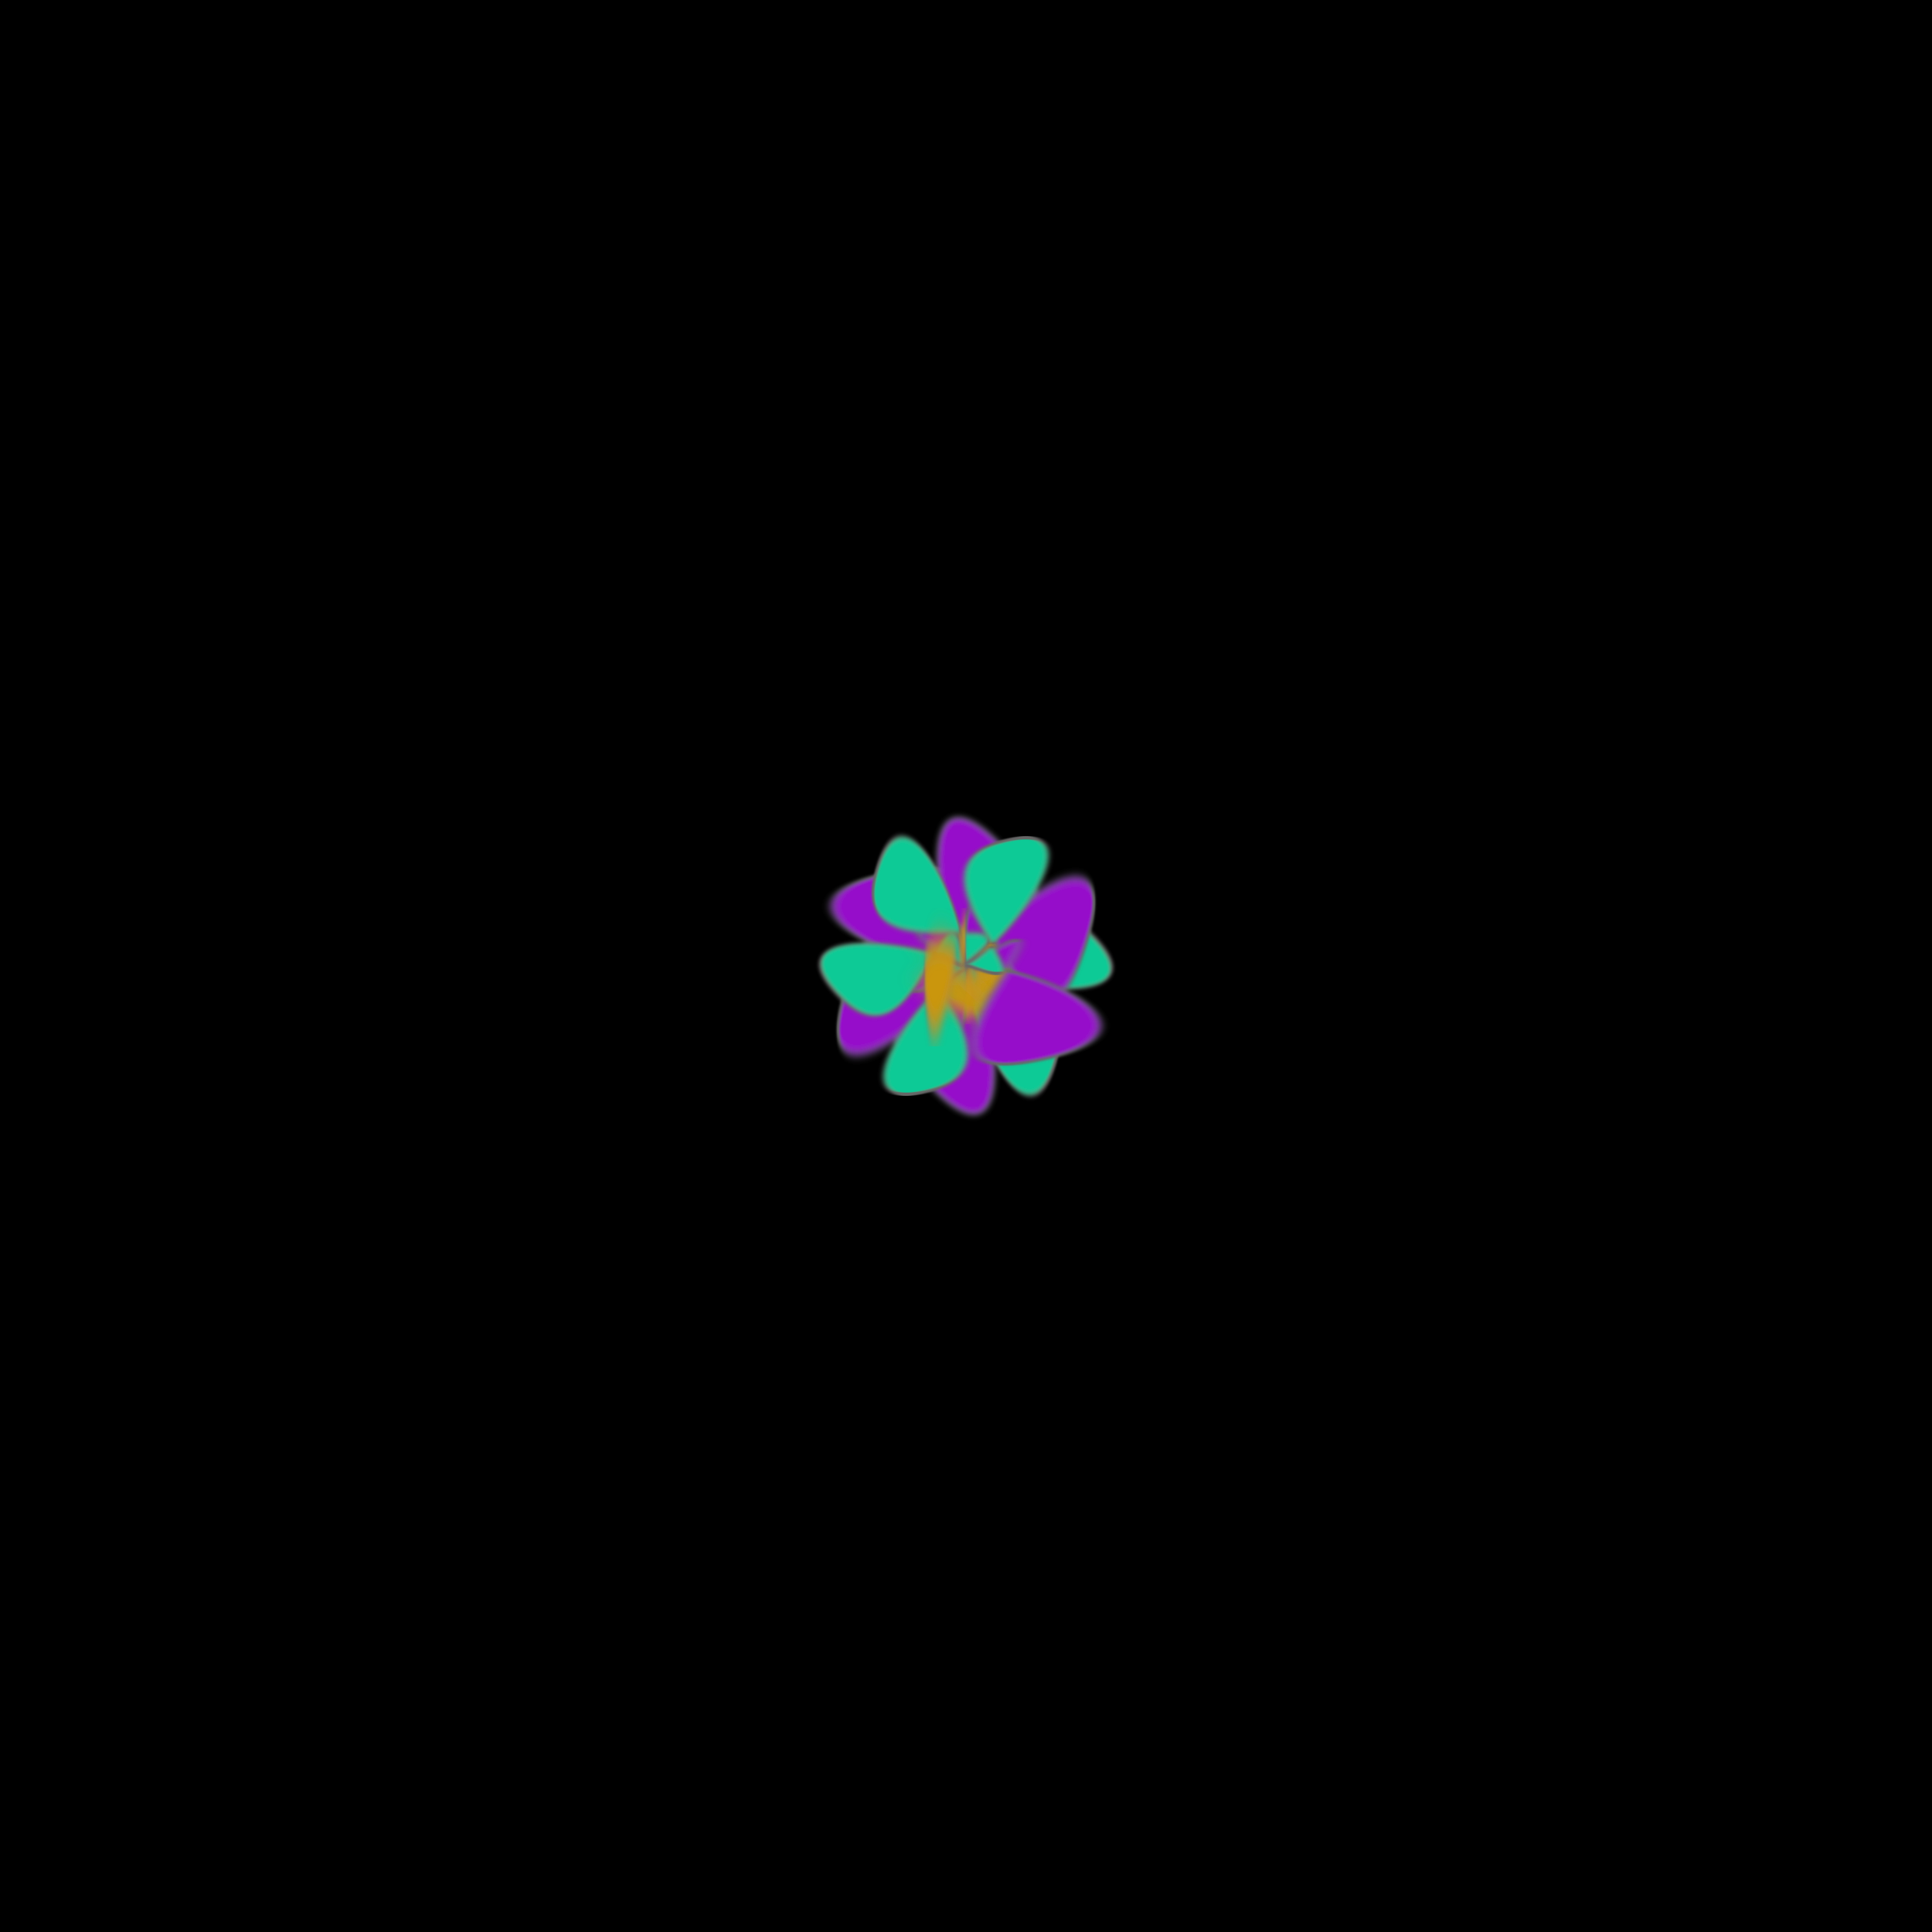
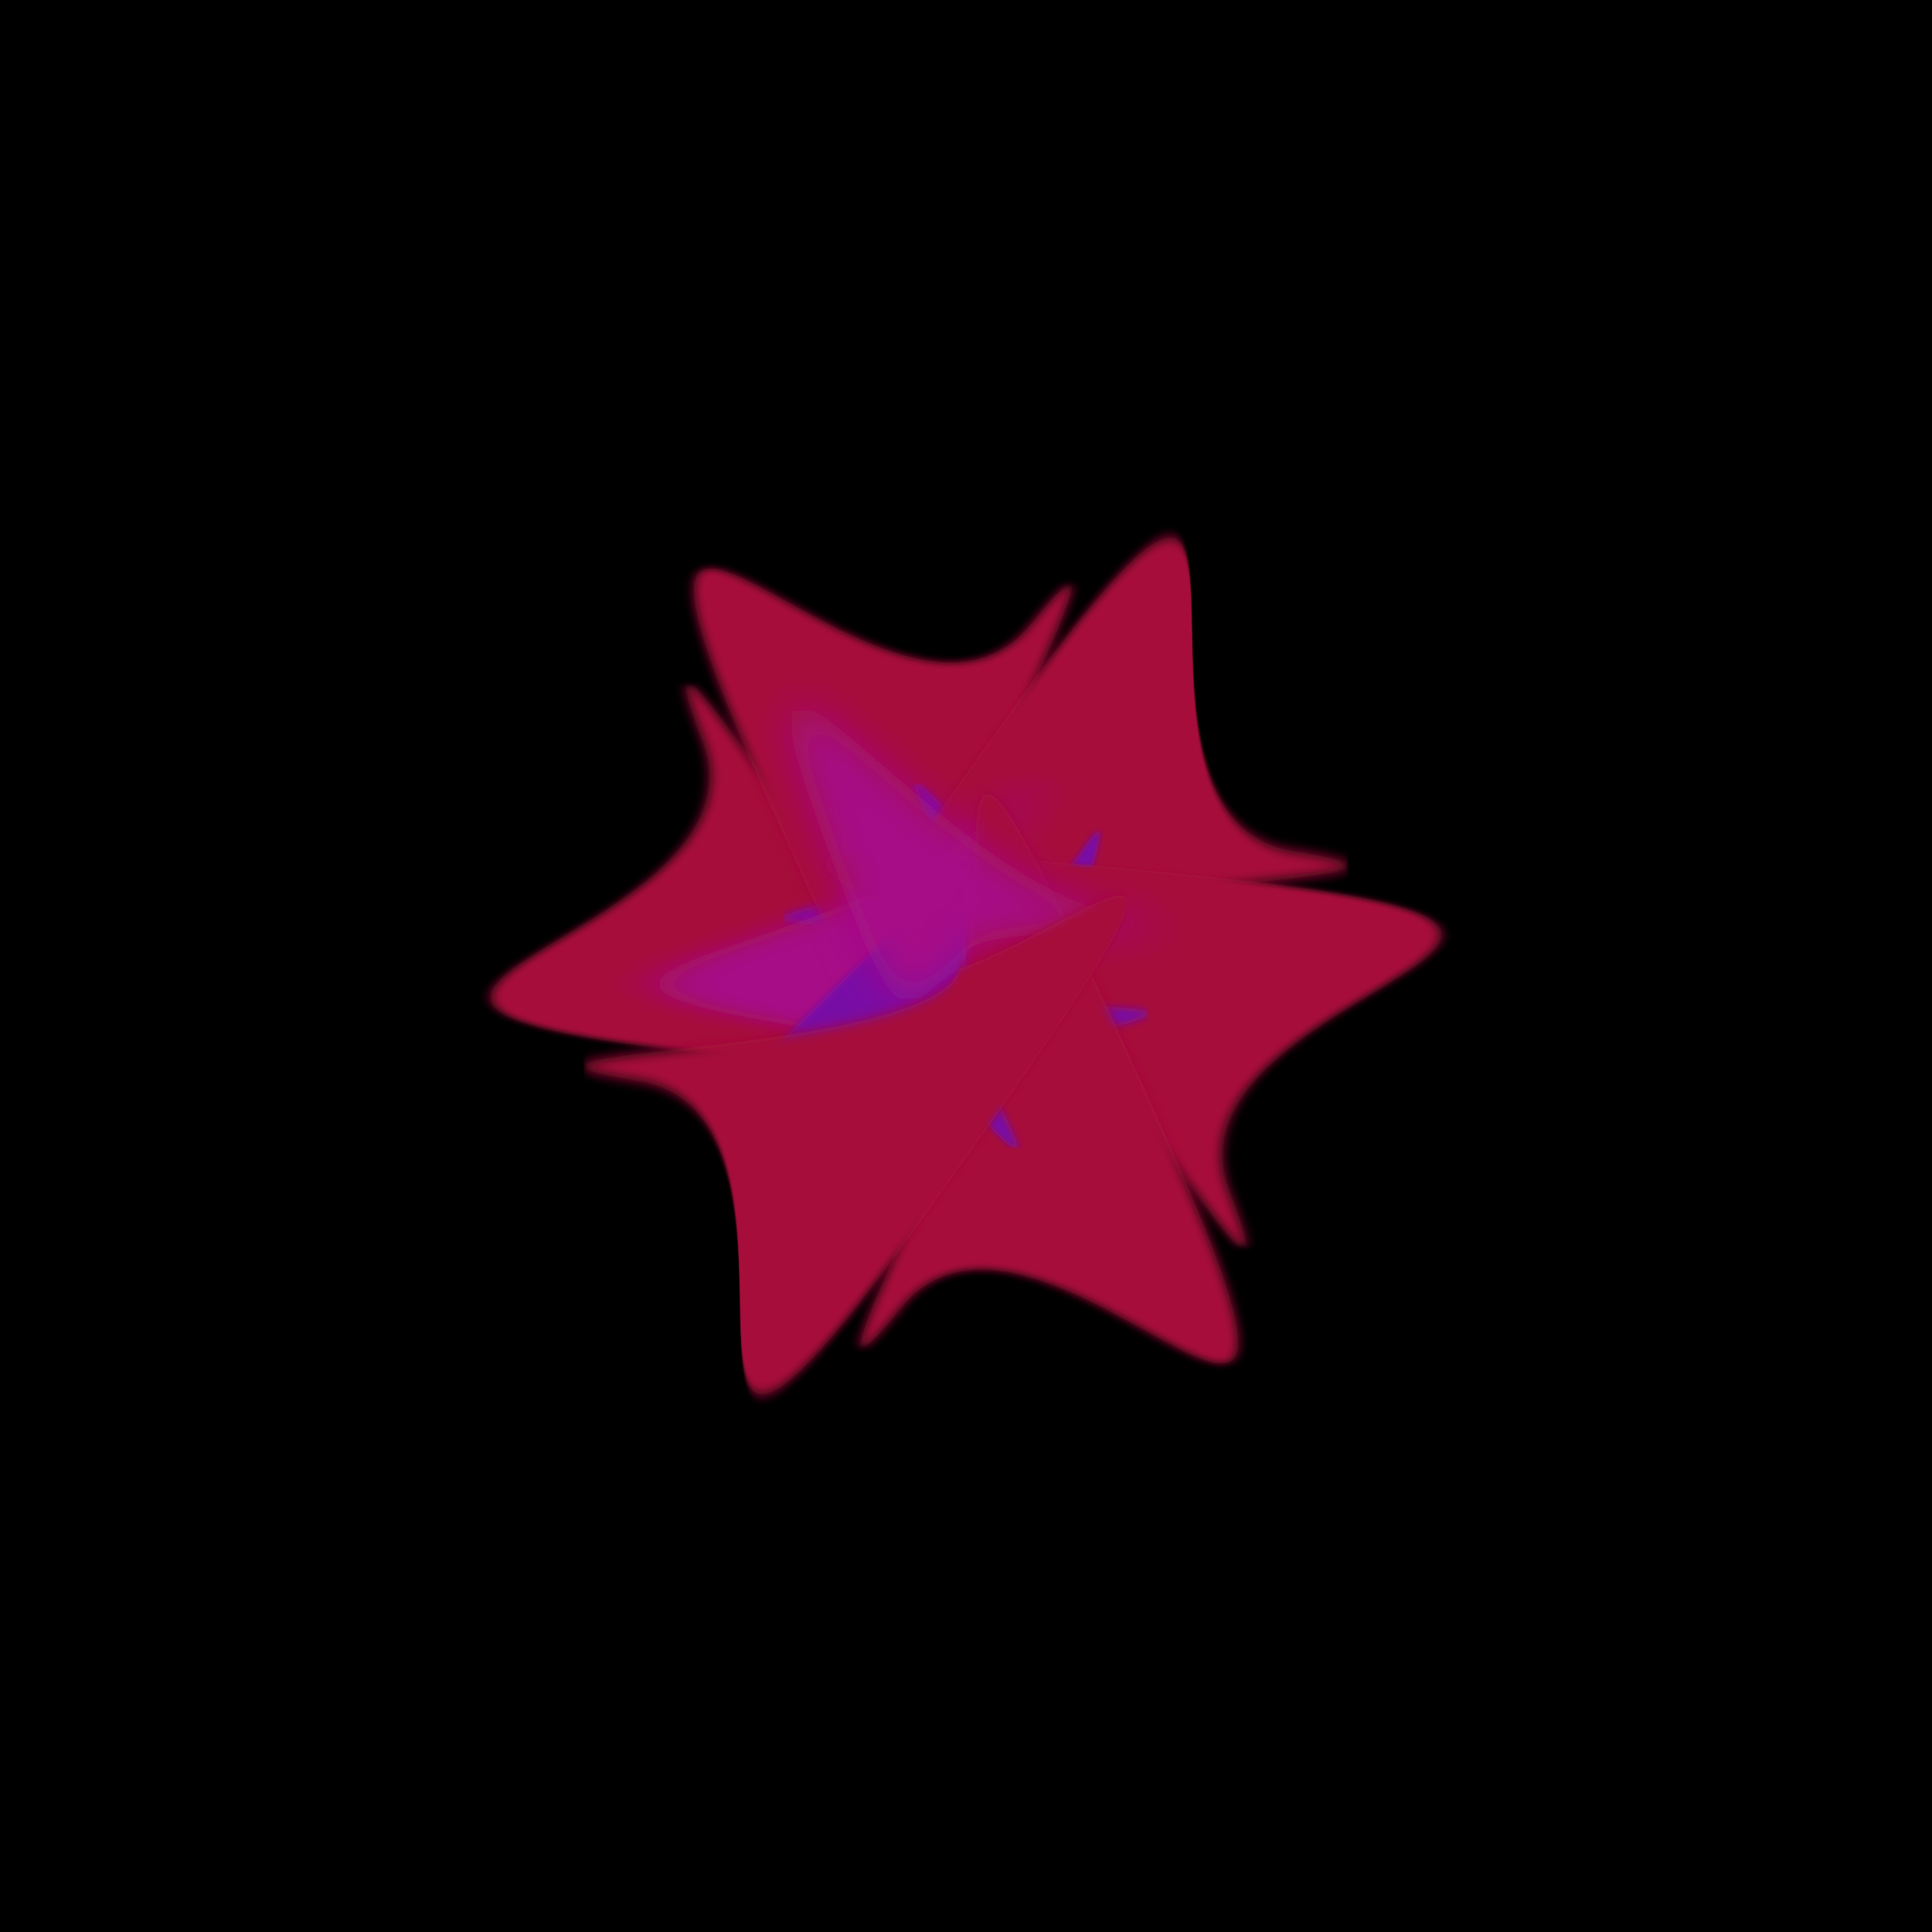
<svg xmlns="http://www.w3.org/2000/svg" xmlns:xlink="http://www.w3.org/1999/xlink" version="1.1" width="640" height="640" viewbox="0 0 640 640" style="background-color:hsl(0, 100%, 0%)">
  <defs>
    <filter id="blendSoft">
      <feGaussianBlur in="SourceGraphic" stdDeviation="5" />
    </filter>
    <filter id="blendHard">
      <feGaussianBlur in="SourceGraphic" stdDeviation="1" />
    </filter>
-     <path id="parentPolygon" d="M 0 0 C 55 29, -52 -8, -17 34 S 12 19, 0 0" stroke="hsl(0,0%,40%)" />
+     <path id="parentPolygon" d="M 0 0 C 20 -15, 56 -11, -39 -37 S -30 -9, -42 33 S -16 -11, 0 0" />
    <g id="polygonGroups">
-       <use xlink:href="#parentPolygon" fill="hsl(284,93%,41%)" filter="url(#blendHard)">
+       <use xlink:href="#parentPolygon" fill="hsl(282,86%,35%)" filter="url(#blendHard)">
        <animate attributeName="opacity" values="1;0.3;1" dur="2s" repeatCount="indefinite" />
-         <animateTransform attributeName="transform" attributeType="XML" type="translateX" values="0;236;0;" dur="21s" repeatCount="indefinite" additive="sum" />
+         <animateTransform attributeName="transform" attributeType="XML" type="translateX" values="0;152;0;" dur="17s" repeatCount="indefinite" additive="sum" />
      </use>
-       <use xlink:href="#parentPolygon" transform="matrix(0.90 -0.30 -0.13 -0.24 -0.18 -0.37)" fill="hsl(44,93%,41%)" filter="url(#blendSoft)">
+       <use xlink:href="#parentPolygon" transform="matrix(-0.72 0.36 0.26 1.48 0.68 0.29)" fill="hsl(312,86%,35%)" filter="url(#blendSoft)">
        <animate attributeName="opacity" values="1;0.3;1" dur="4s" repeatCount="indefinite" />
-         <animateTransform attributeName="transform" attributeType="XML" type="translateX" values="0;145;0;" dur="29s" repeatCount="indefinite" additive="sum" />
+         <animateTransform attributeName="transform" attributeType="XML" type="translateX" values="0;193;0;" dur="5s" repeatCount="indefinite" additive="sum" />
      </use>
-       <use xlink:href="#parentPolygon" transform="matrix(-0.42 0.70 0.98 0.03 0.53 -0.11)" fill="hsl(164,93%,41%)" filter="url(#blendHard)">
+       <use xlink:href="#parentPolygon" transform="matrix(1.99 0.60 -0.06 -1.47 -1.72 -1.32)" fill="hsl(342,86%,35%)" filter="url(#blendHard)">
        <animate attributeName="opacity" values="1;0.3;1" dur="6s" repeatCount="indefinite" />
-         <animateTransform attributeName="transform" attributeType="XML" type="translateX" values="0;142;0;" dur="20s" repeatCount="indefinite" additive="sum" />
+         <animateTransform attributeName="transform" attributeType="XML" type="translateX" values="0;151;0;" dur="20s" repeatCount="indefinite" additive="sum" />
      </use>
    </g>
  </defs>
  <rect width="100%" height="100%" fill="hsl(0, 100%, 0%)" />
  <g>
    <use xlink:href="#polygonGroups" transform="translate(320, 320) rotate(0,0,0)" />
    <use xlink:href="#polygonGroups" transform="translate(320, 320) rotate(60,0,0)" />
    <use xlink:href="#polygonGroups" transform="translate(320, 320) rotate(120,0,0)" />
    <use xlink:href="#polygonGroups" transform="translate(320, 320) rotate(180,0,0)" />
    <use xlink:href="#polygonGroups" transform="translate(320, 320) rotate(240,0,0)" />
    <use xlink:href="#polygonGroups" transform="translate(320, 320) rotate(300,0,0)" />
    <animateTransform attributeName="transform" attributeType="XML" type="rotate" values="0 320 320;360 320 320" dur="20s" repeatCount="indefinite" />
  </g>
</svg>
